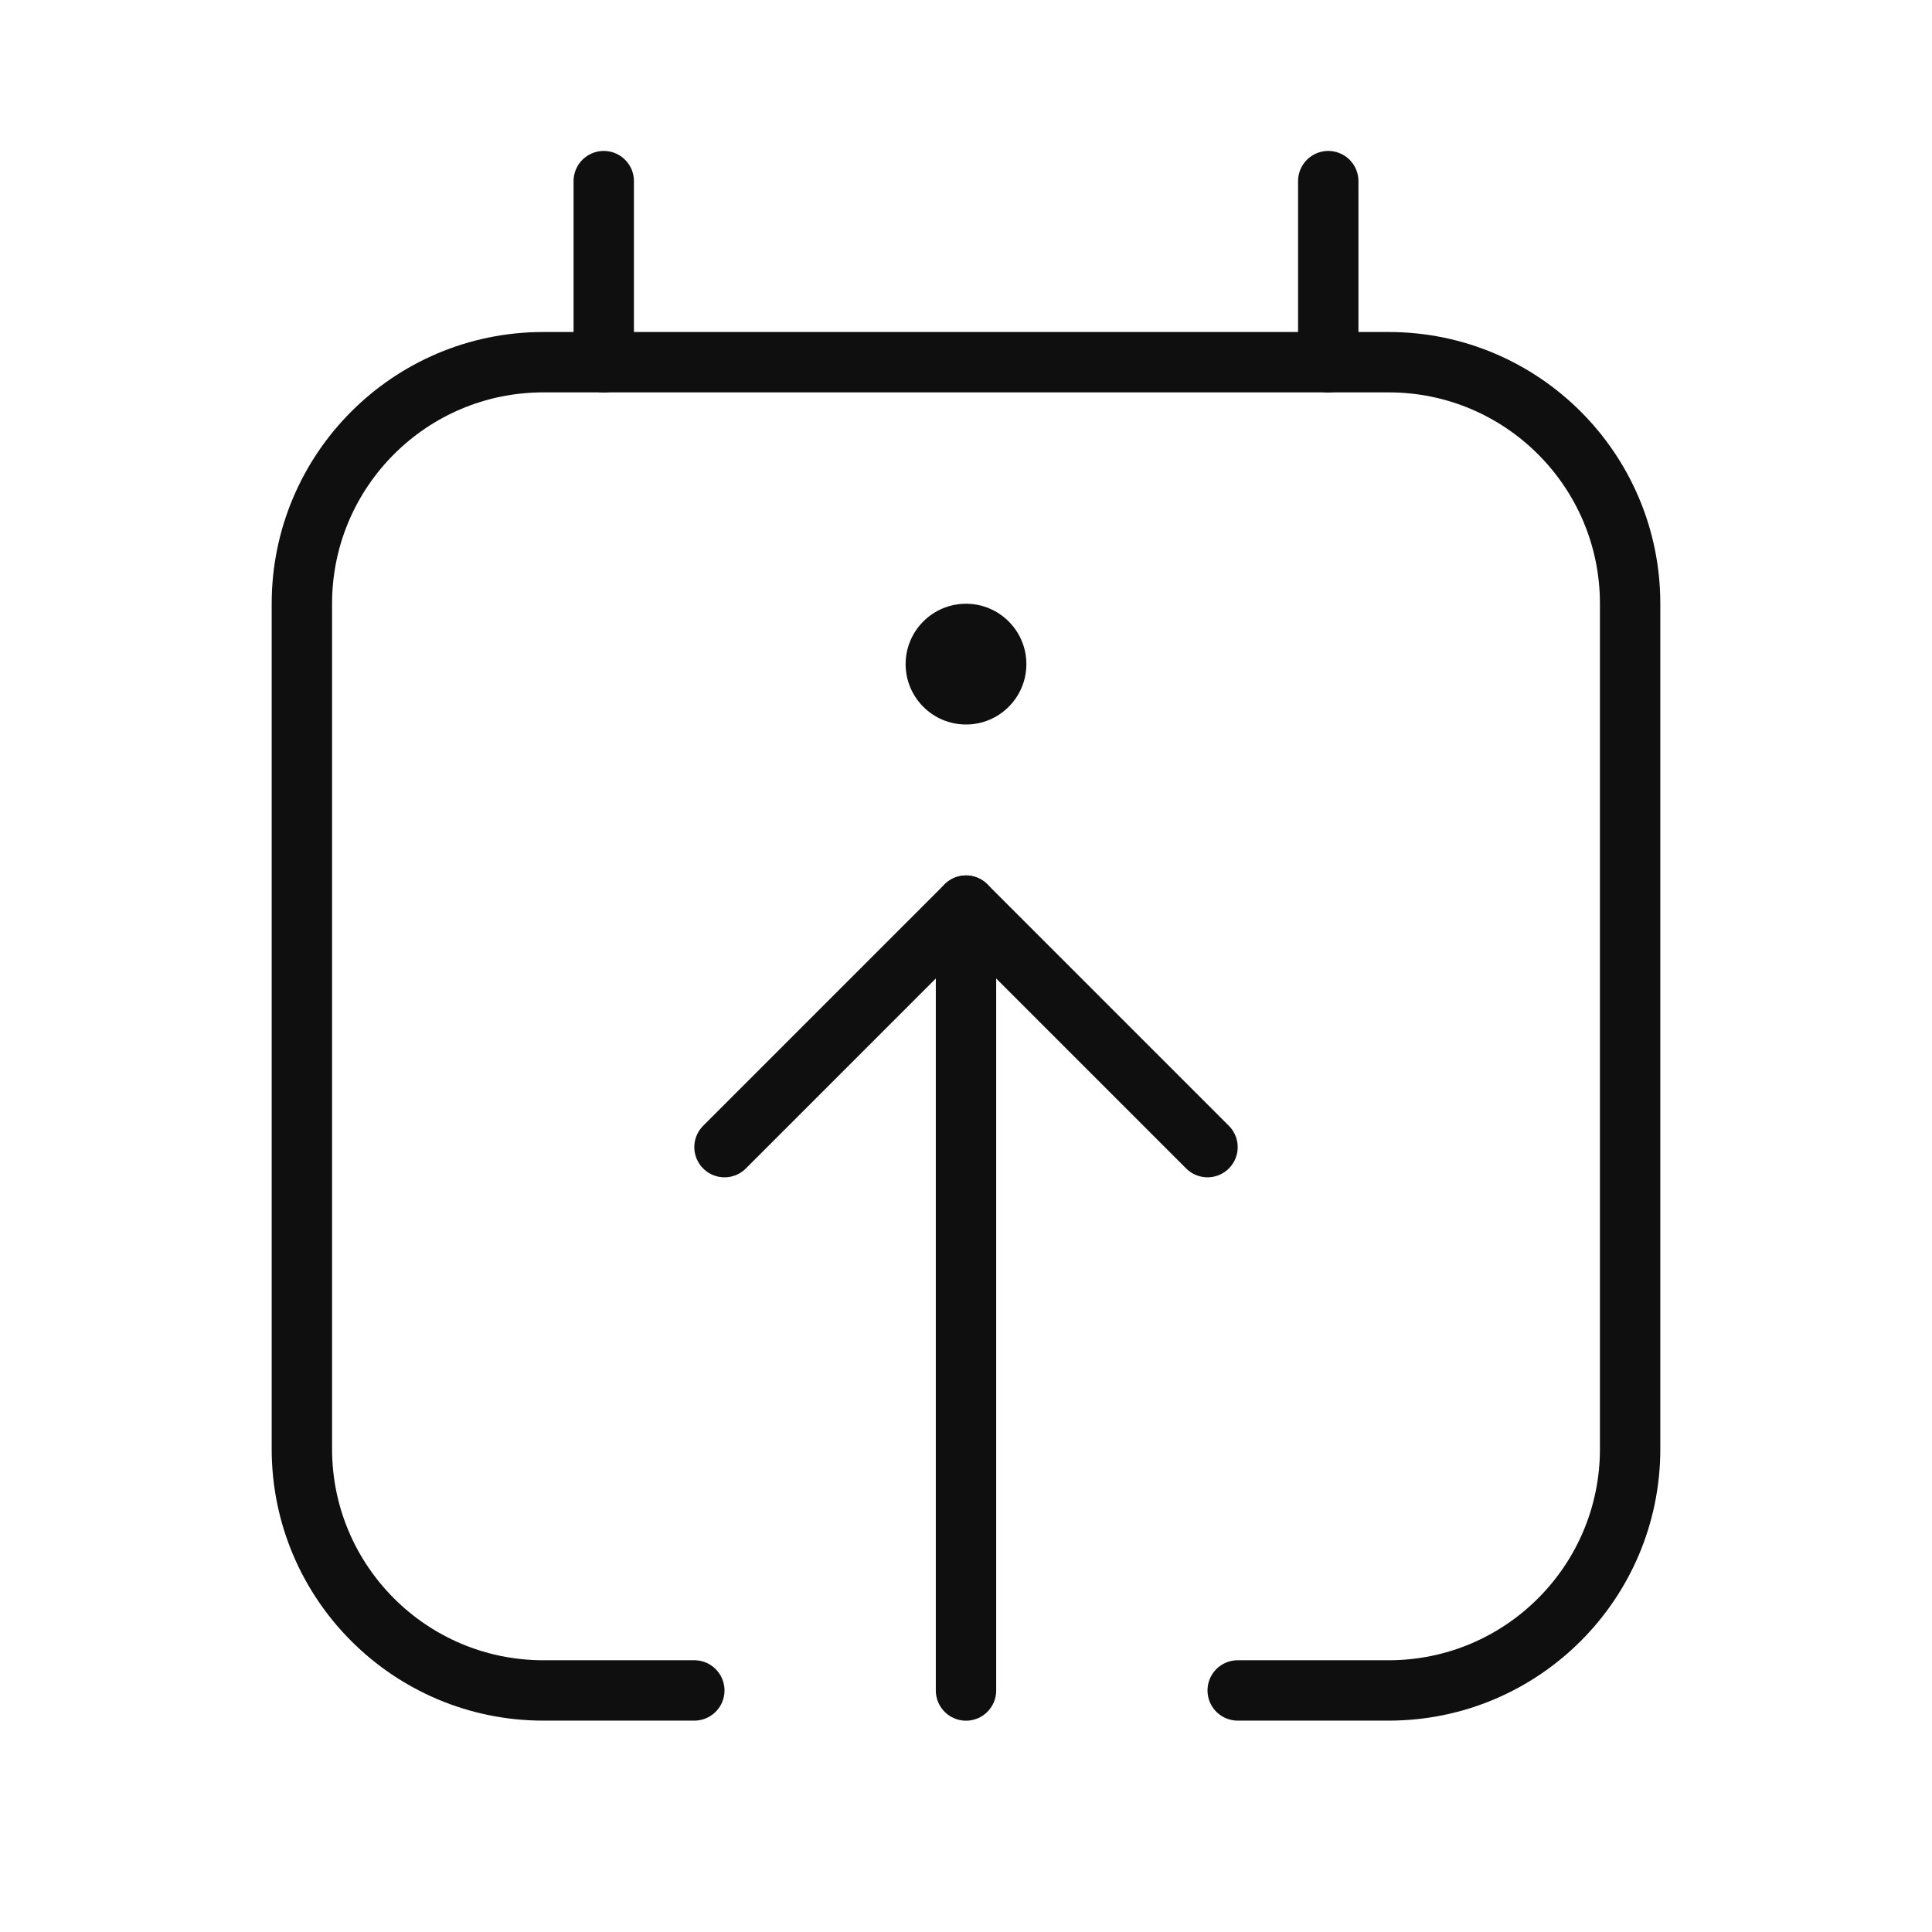
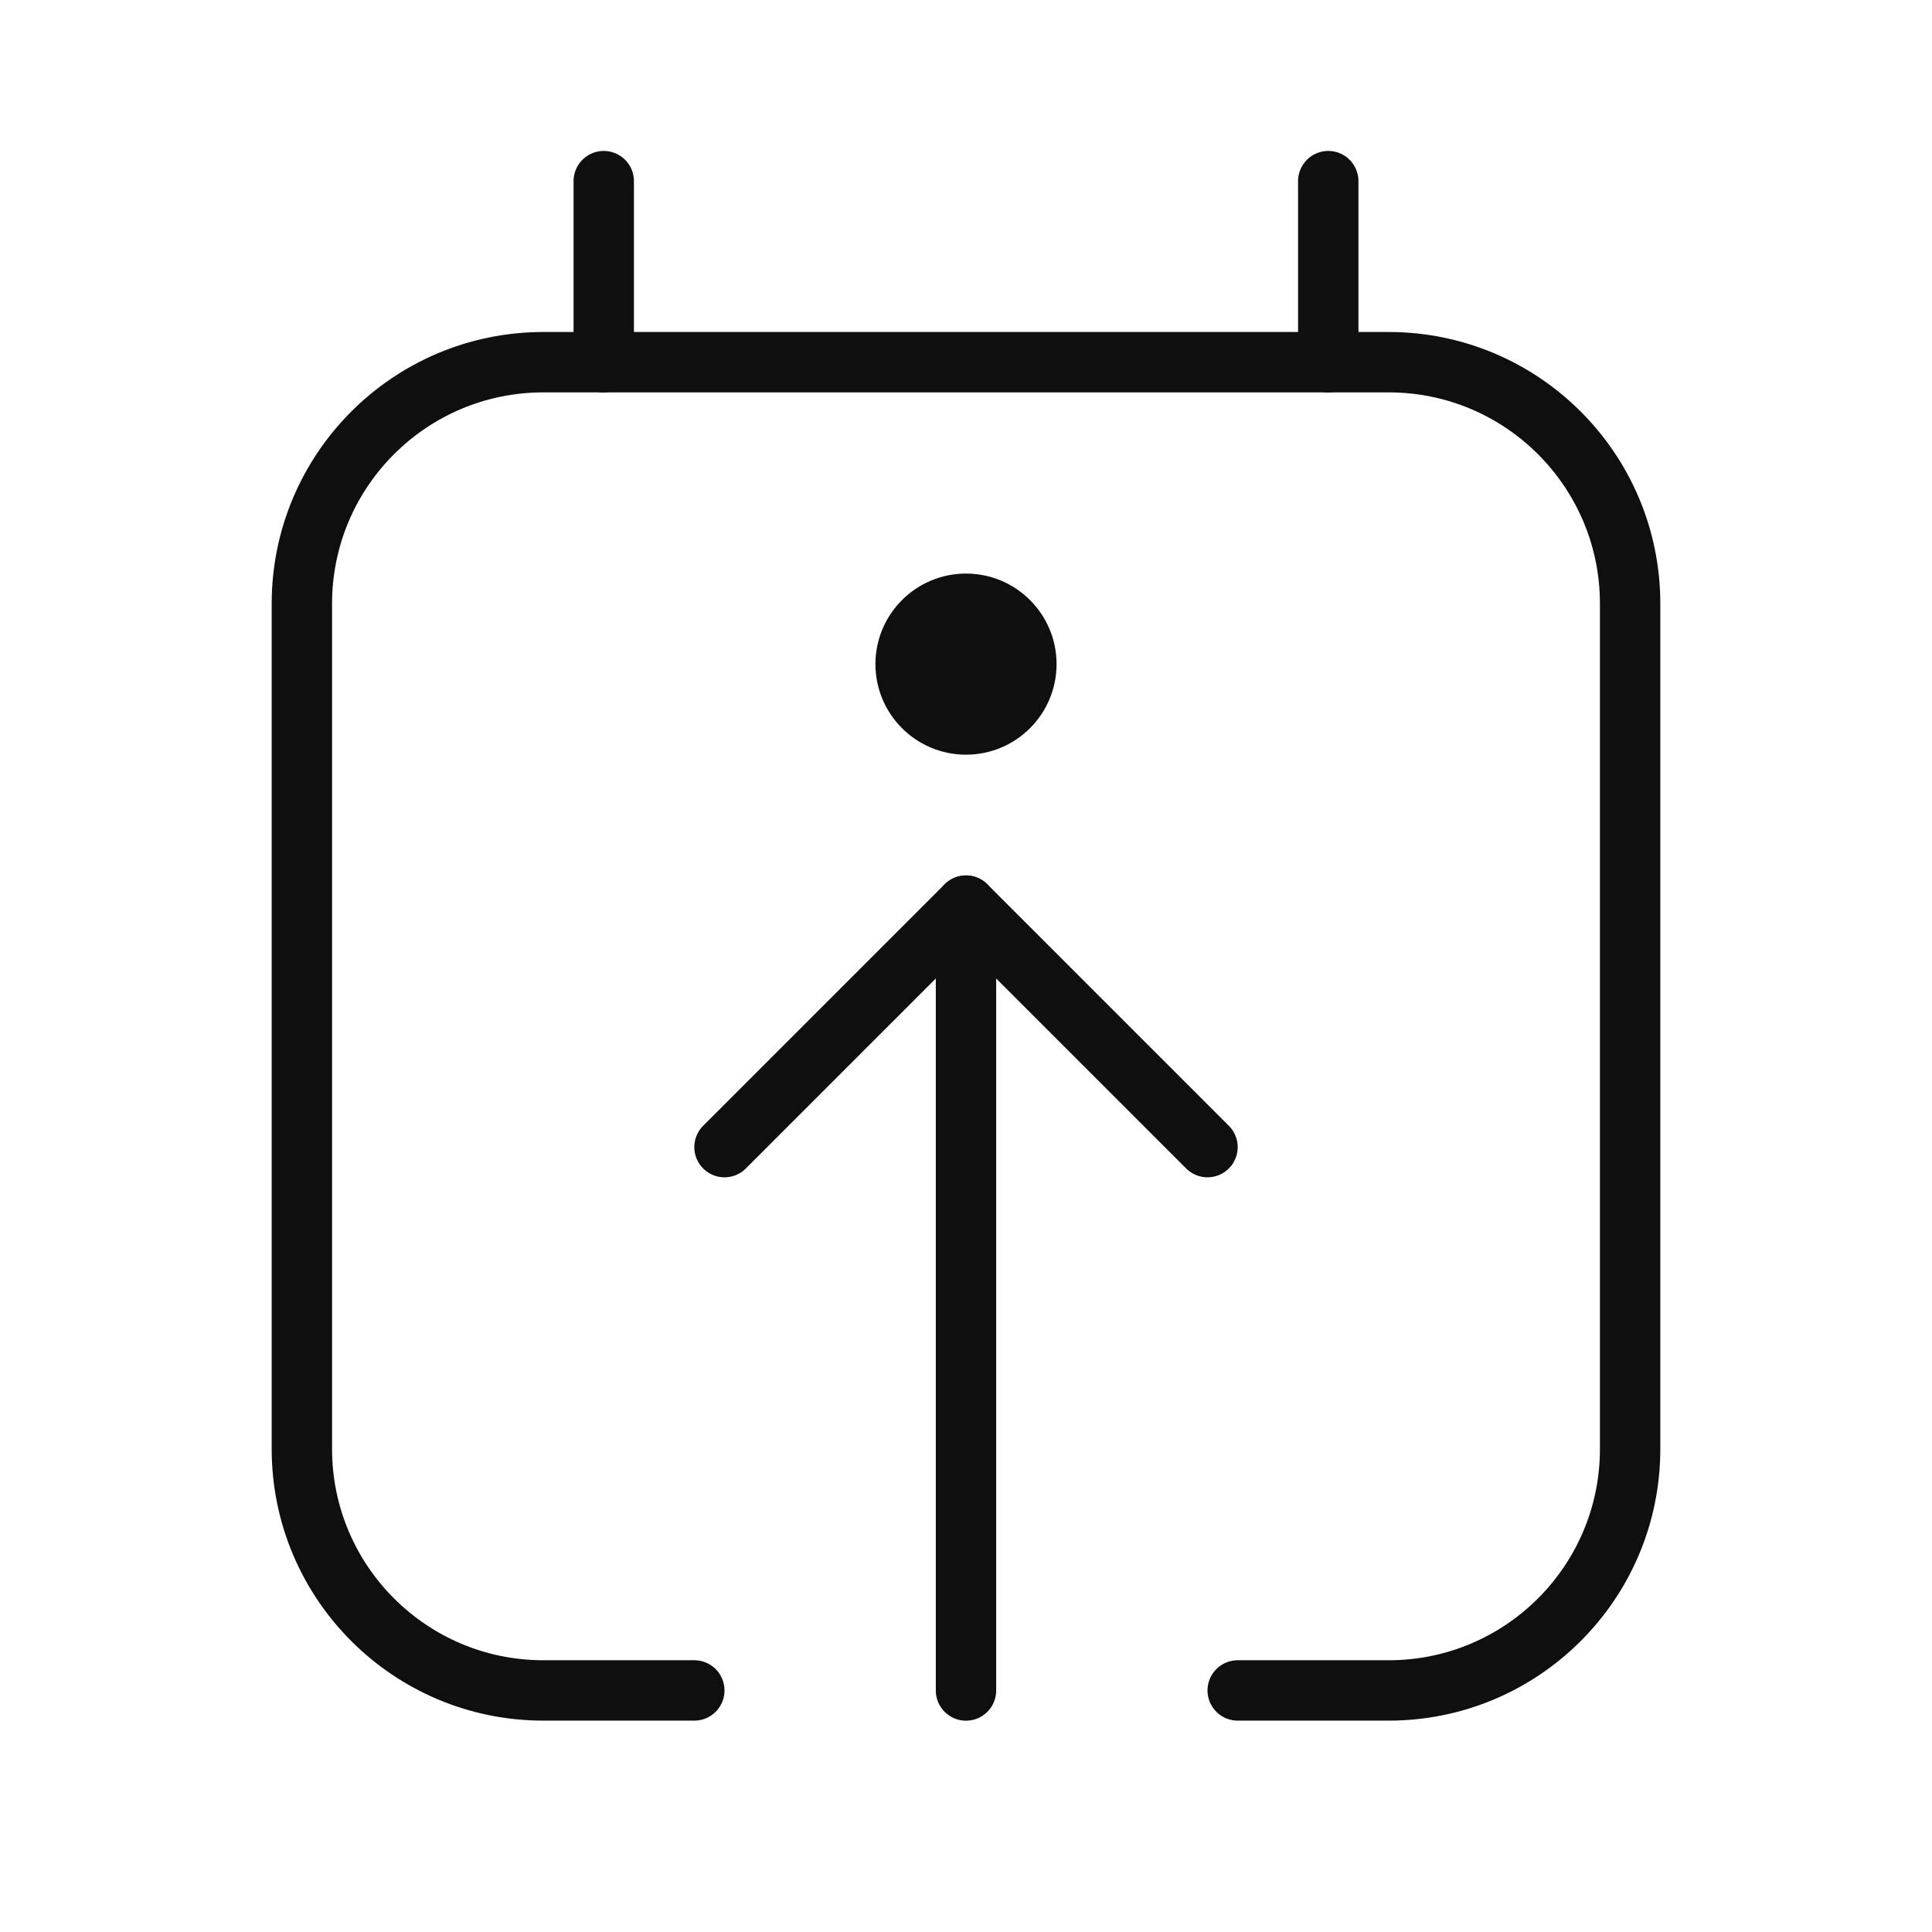
<svg xmlns="http://www.w3.org/2000/svg" width="32" height="32" viewBox="0 0 32 32" fill="none">
-   <path d="M16 12C16.552 12 17 11.552 17 11C17 10.448 16.552 10 16 10C15.448 10 15 10.448 15 11C15 11.552 15.448 12 16 12Z" fill="#0F0F0F" />
+   <path d="M16 12C16.552 12 17 11.552 17 11C17 10.448 16.552 10 16 10C15.448 10 15 10.448 15 11C15 11.552 15.448 12 16 12Z" stroke="#0F0F0F" fill="#0F0F0F" />
  <path d="M22 3V6" stroke="#0F0F0F" stroke-linecap="round" stroke-linejoin="round" />
  <path d="M10 3V6" stroke="#0F0F0F" stroke-linecap="round" stroke-linejoin="round" />
  <path d="M11.5 27.999H9C6.791 27.999 5 26.208 5 23.999V9.999C5 7.79 6.791 5.999 9 5.999H23C25.209 5.999 27 7.79 27 9.999V23.999C27 26.208 25.209 27.999 23 27.999H20.5" stroke="#0F0F0F" stroke-linecap="round" stroke-linejoin="round" />
  <path d="M16 28L16 15" stroke="#0F0F0F" stroke-linecap="round" stroke-linejoin="round" />
  <path d="M20 19L16 15L12 19" stroke="#0F0F0F" stroke-linecap="round" stroke-linejoin="round" />
</svg>
